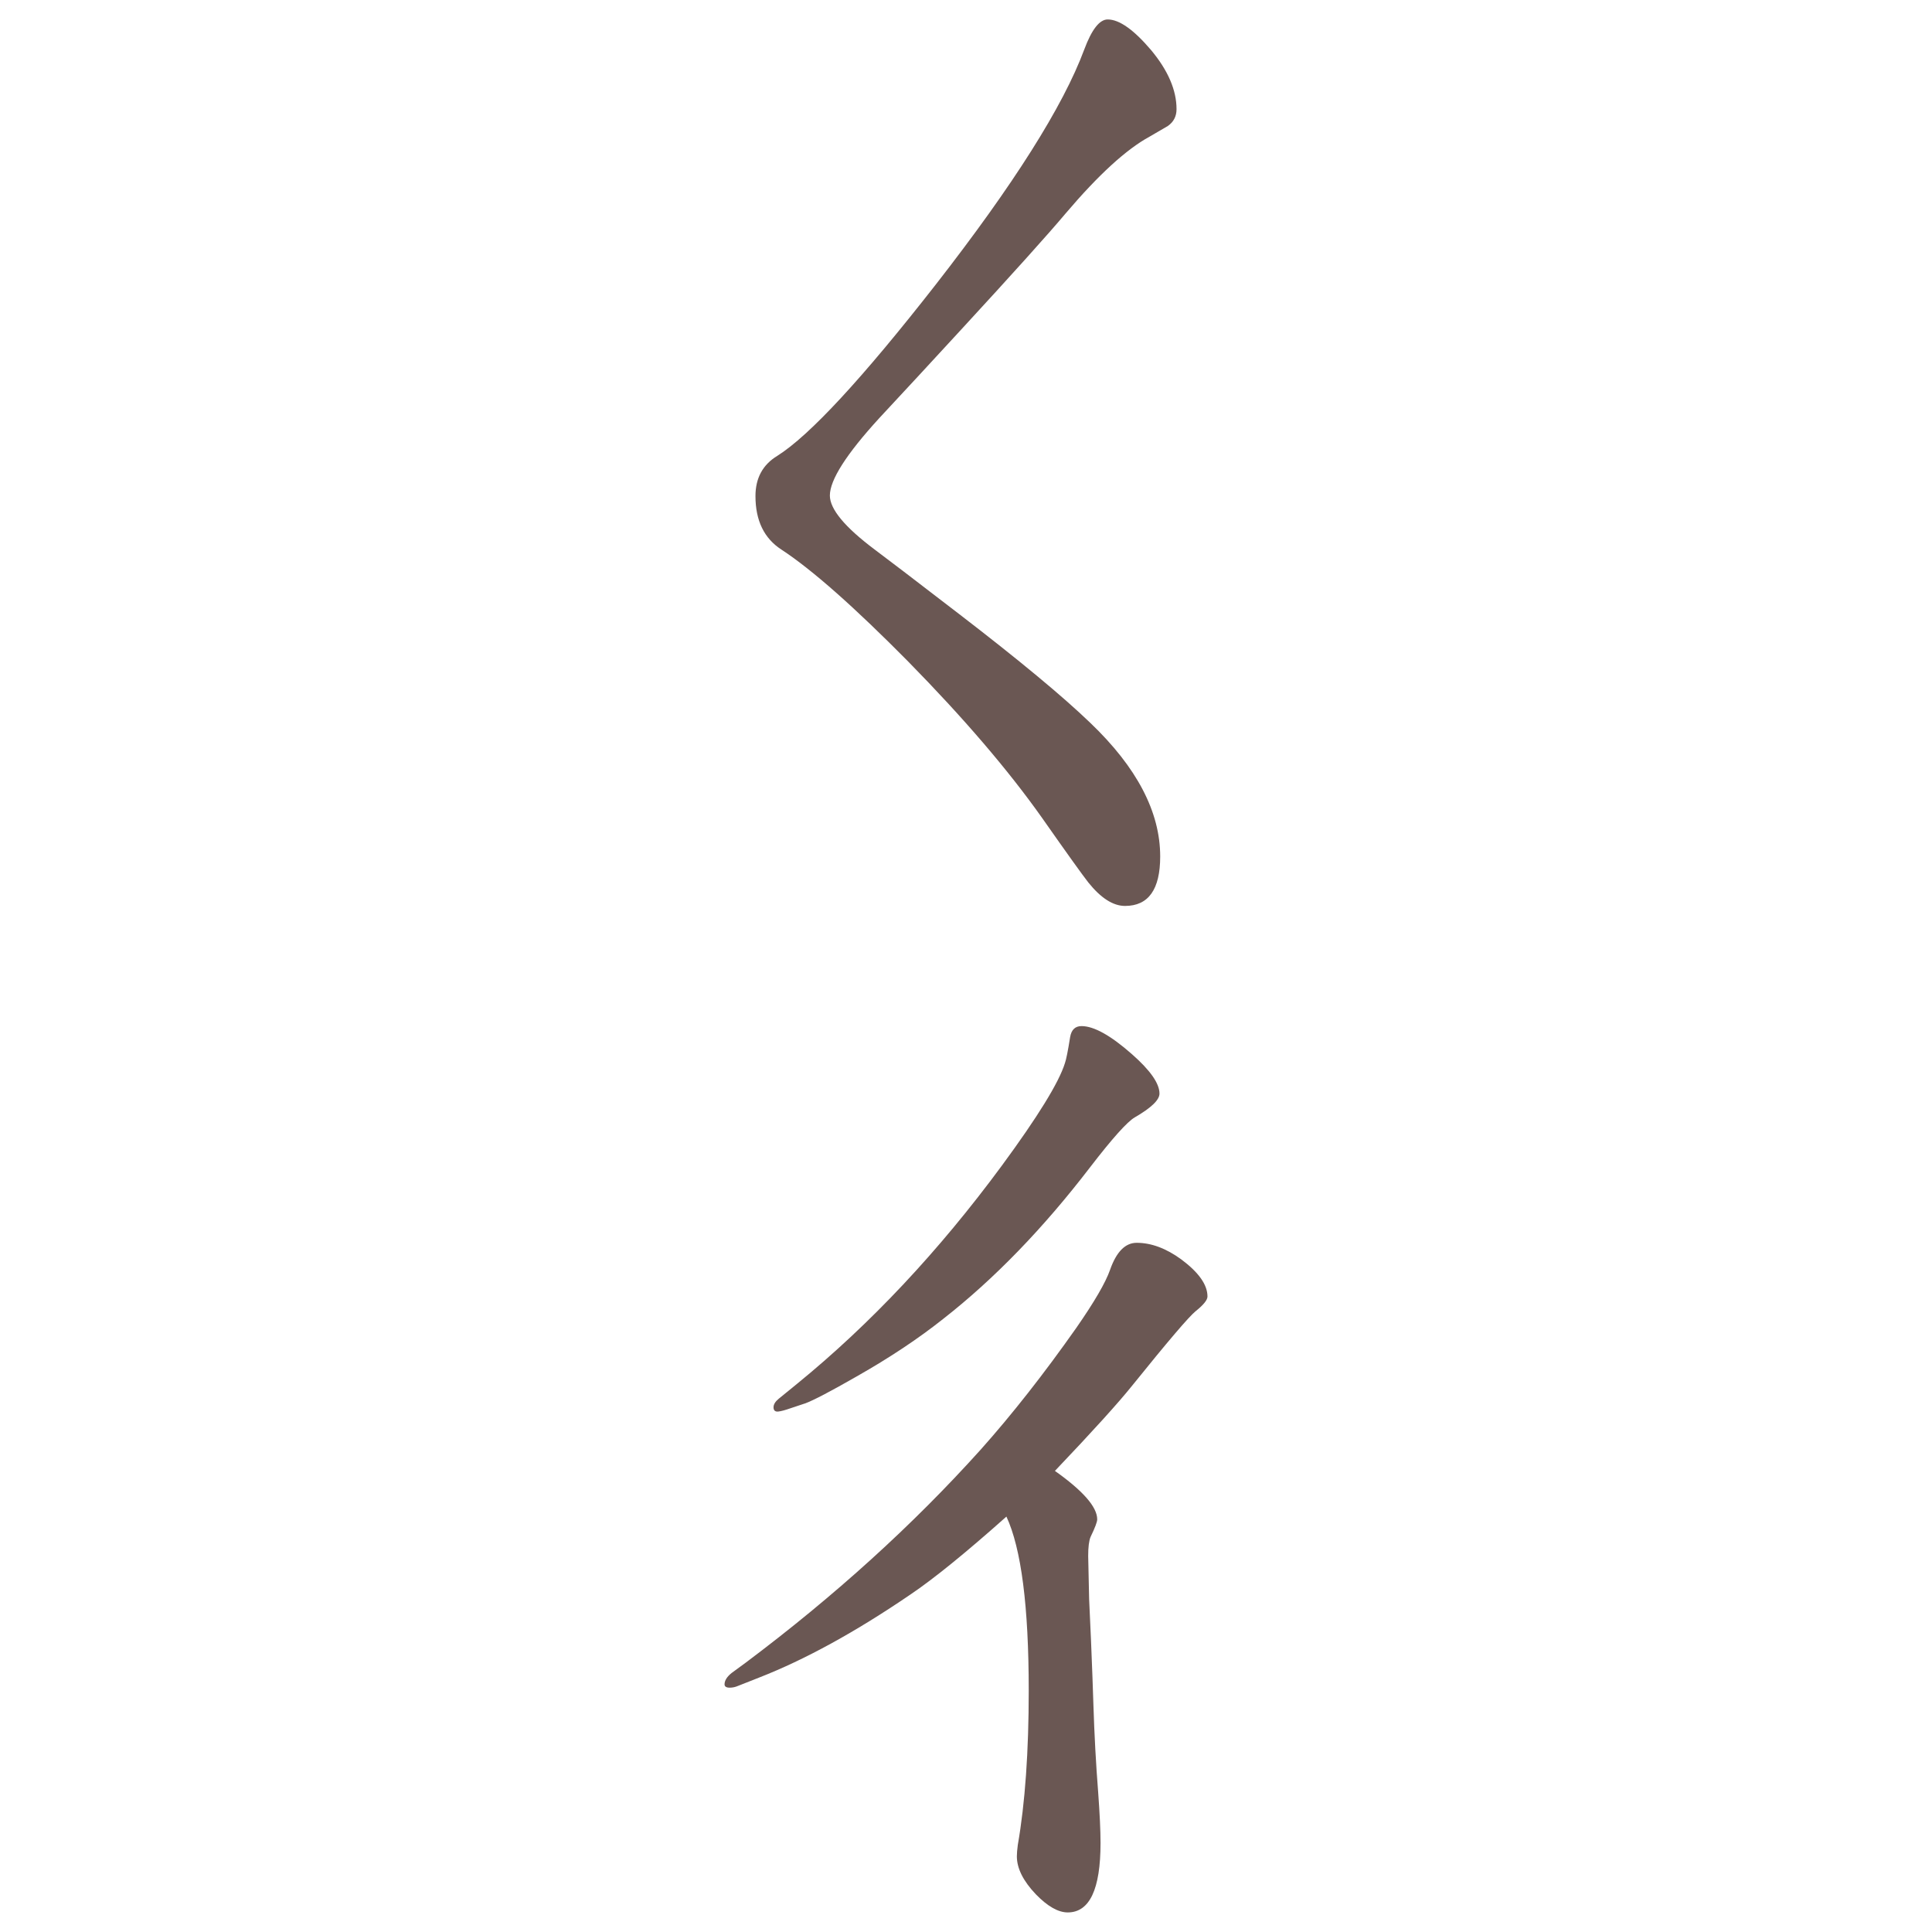
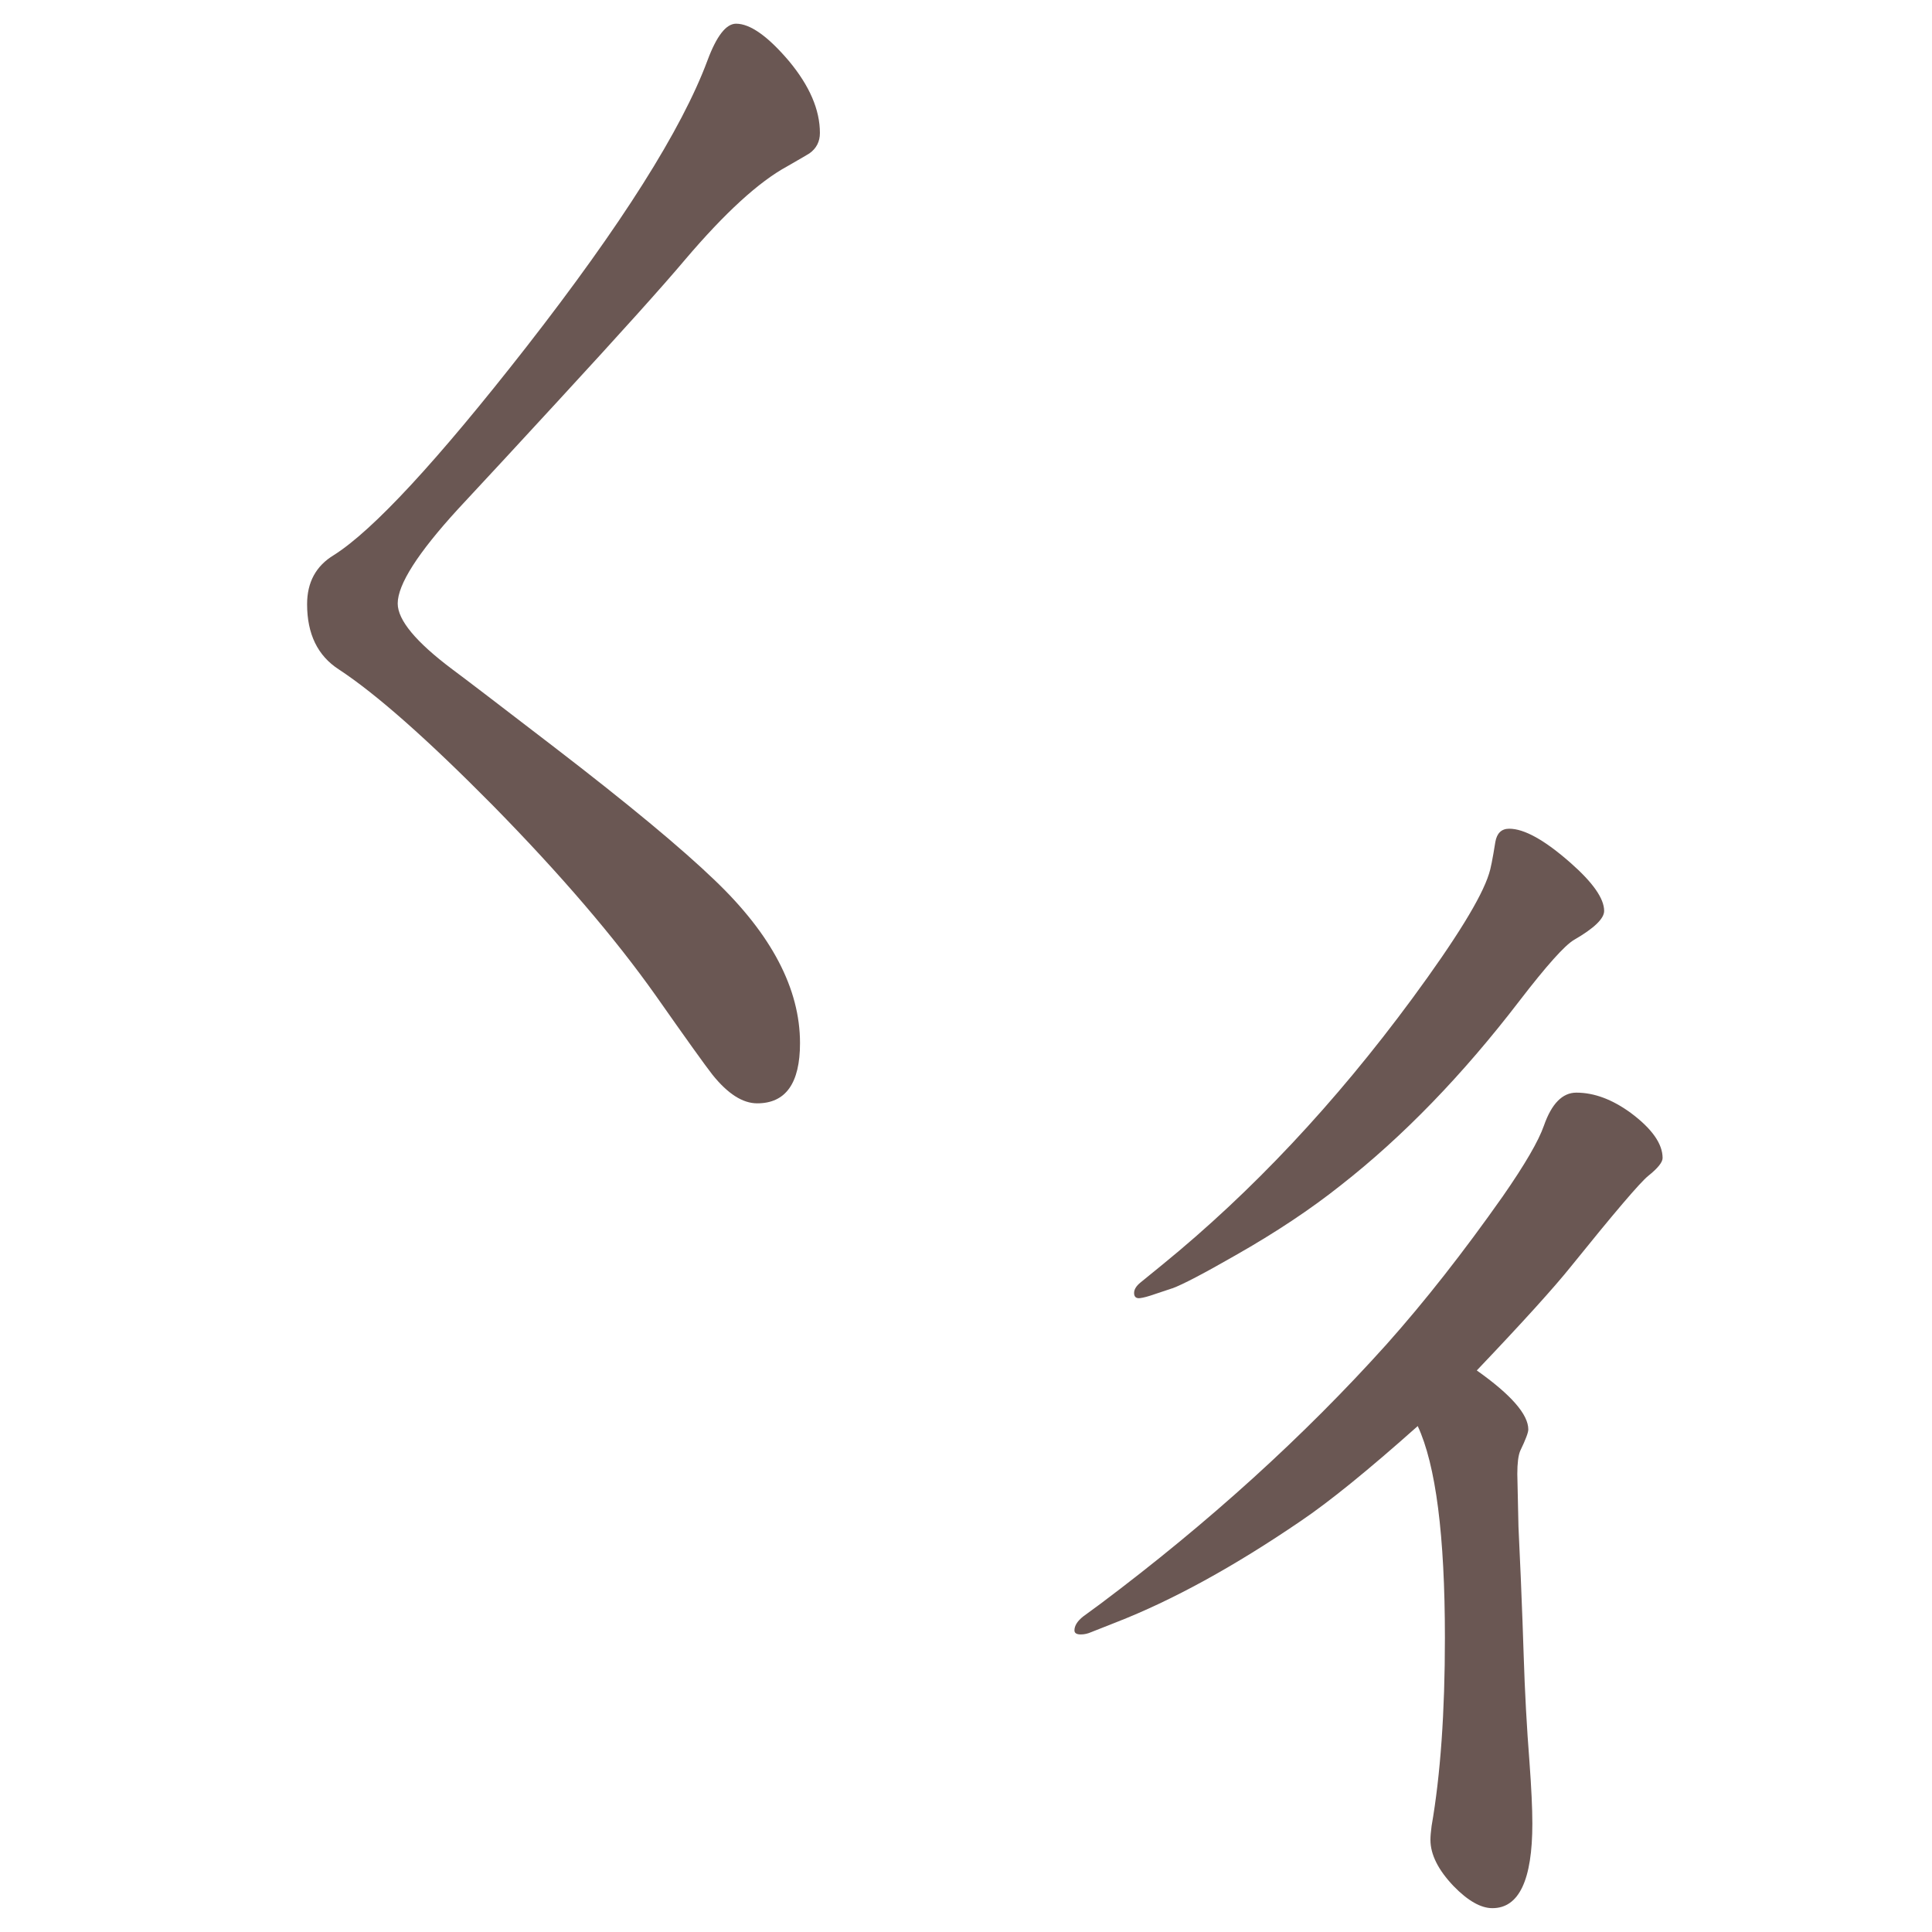
- <svg xmlns="http://www.w3.org/2000/svg" width="24mm" height="24mm" viewBox="0 0 24 24" version="1.1" id="svg4059">
-   <defs id="defs4053" />
-   <g id="layer1" transform="translate(-257.1191,-77.95833)">
-     <g id="g2667" transform="matrix(0.8210913,0,0,0.8210913,115.4931,-50.86396)">
-       <rect style="fill:none;fill-opacity:0.6;stroke-width:0.083" id="rect233-5-9" width="29.229" height="29.229" x="172.485" y="156.892" />
-       <g id="g3826-9" transform="matrix(0.4789699,0,0,0.4789699,156.3432,101.5899)">
+ <svg xmlns="http://www.w3.org/2000/svg" width="24mm" height="24mm" viewBox="0 0 24 24" version="1.1" id="svg5667">
+   <defs id="defs5661" />
+   <g id="layer1" transform="translate(-195.2262,22.4881)">
+     <g id="g5659" transform="translate(20.12645,-181.9943)">
+       <rect style="fill:none;fill-opacity:0.6;stroke-width:0.068" id="rect233-5-9" width="24" height="24" x="175.1" y="159.506" />
+       <g id="g3826-9" transform="matrix(0.47897,0,0,0.4789699,151.3432,104.2046)">
        <rect style="fill:none;fill-opacity:0.6;stroke-width:0.083" id="rect233-6-1-3" width="29.229" height="29.229" x="49.599" y="115.46" />
        <path d="m 62.716,127.329 -1.24,1.336 q -1.562,1.707 -1.562,2.447 0,0.644 1.417,1.707 0.499,0.37 2.657,2.029 2.85,2.19 4.154,3.446 2.206,2.109 2.206,4.219 0,1.562 -1.111,1.562 -0.564,0 -1.159,-0.741 -0.29,-0.37 -1.465,-2.045 -1.594,-2.254 -4.219,-4.927 -2.56,-2.592 -4.009,-3.542 -0.821,-0.531 -0.821,-1.691 0,-0.853 0.692,-1.272 1.53,-0.966 4.991,-5.394 3.703,-4.75 4.702,-7.439 0.354,-0.95 0.741,-0.95 0.547,0 1.369,0.966 0.805,0.966 0.805,1.868 0,0.338 -0.274,0.531 -0.048,0.032 -0.58,0.338 -1.095,0.596 -2.641,2.415 -0.853,1.014 -3.301,3.671 z" style="font-weight:bold;font-size:11.289px;line-height:1.25;font-family:MOESongUN;-inkscape-font-specification:'MOESongUN Bold';letter-spacing:0px;word-spacing:0px;fill:#6a5753;fill-opacity:1;stroke-width:0.773" id="path578-4-6" />
      </g>
-       <g id="g3996-2" transform="matrix(0.4789699,0,0,0.4789699,156.0848,99.16854)">
+       <g id="g3996-2" transform="matrix(0.47897,0,0,0.4789699,161.0848,96.55385)">
        <rect style="fill:none;fill-opacity:0.6;stroke-width:0.083" id="rect233-6-7-9" width="29.229" height="29.229" x="50.139" y="152.311" />
        <path d="m 59.664,164.846 -0.45,0.15 q -0.255,0.09 -0.39,0.105 -0.15,0.015 -0.15,-0.135 0,-0.135 0.165,-0.27 l 0.571,-0.465 q 3.483,-2.838 6.471,-6.891 1.712,-2.327 1.997,-3.243 0.06,-0.165 0.165,-0.826 0.06,-0.345 0.36,-0.345 0.586,0 1.591,0.886 0.871,0.766 0.871,1.246 0,0.3 -0.781,0.751 -0.36,0.21 -1.411,1.576 -2.222,2.898 -4.639,4.789 -1.171,0.931 -2.732,1.817 -1.231,0.706 -1.636,0.856 z m 6.366,3.573 q -1.922,1.712 -3.033,2.462 -2.597,1.772 -4.789,2.627 l -0.646,0.255 q -0.135,0.06 -0.27,0.06 -0.165,0 -0.165,-0.105 0,-0.18 0.225,-0.36 l 0.45,-0.33 q 4.204,-3.153 7.417,-6.726 1.486,-1.666 3.018,-3.843 0.856,-1.231 1.066,-1.832 0.3,-0.856 0.841,-0.856 0.691,0 1.411,0.525 0.826,0.616 0.826,1.171 0,0.165 -0.375,0.465 -0.315,0.255 -1.997,2.342 -0.661,0.826 -2.447,2.702 1.336,0.946 1.336,1.531 0,0.12 -0.21,0.555 -0.075,0.18 -0.075,0.601 l 0.03,1.366 0.06,1.321 0.045,1.141 0.03,0.871 q 0.045,1.426 0.15,2.762 0.075,1.021 0.075,1.606 0,2.192 -1.036,2.192 -0.45,0 -1.006,-0.571 -0.601,-0.631 -0.601,-1.201 0,-0.135 0.03,-0.36 0.345,-1.982 0.345,-4.879 0,-3.979 -0.706,-5.495 z" style="font-weight:bold;font-size:11.289px;line-height:1.25;font-family:MOESongUN;-inkscape-font-specification:'MOESongUN Bold';letter-spacing:0px;word-spacing:0px;fill:#6a5753;fill-opacity:1;stroke-width:0.721" id="path584-6-4" />
      </g>
    </g>
  </g>
</svg>
